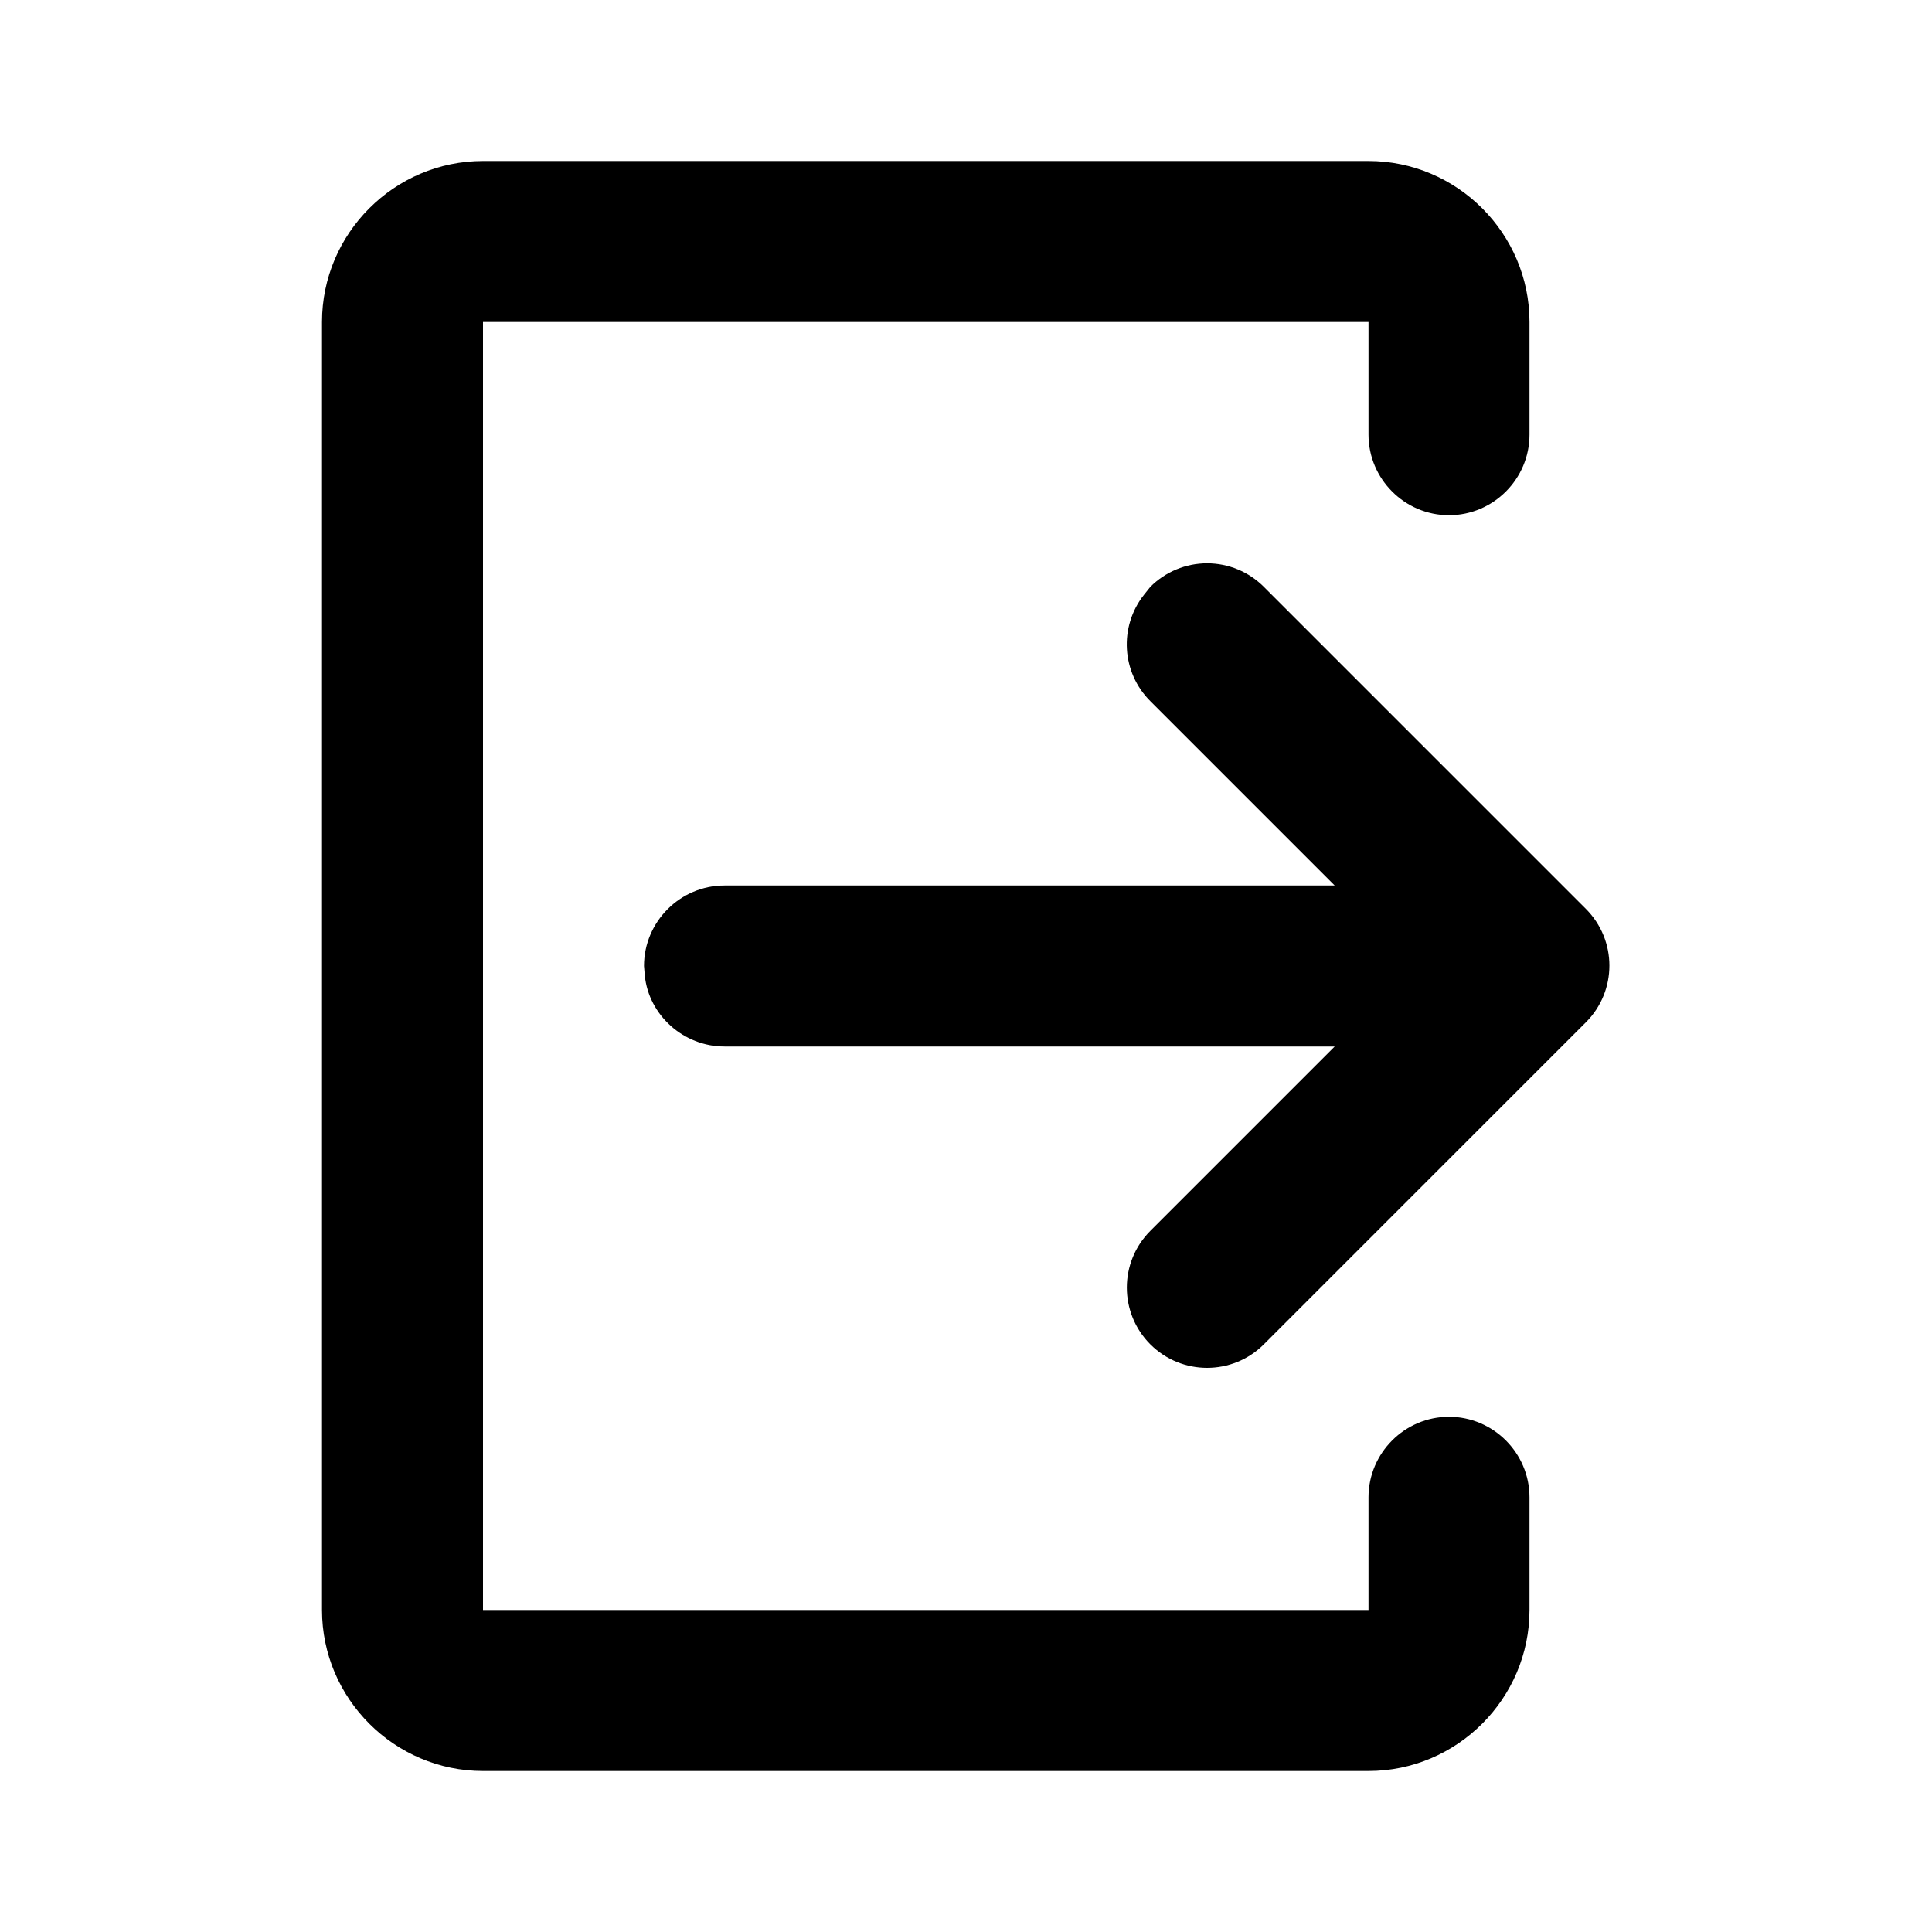
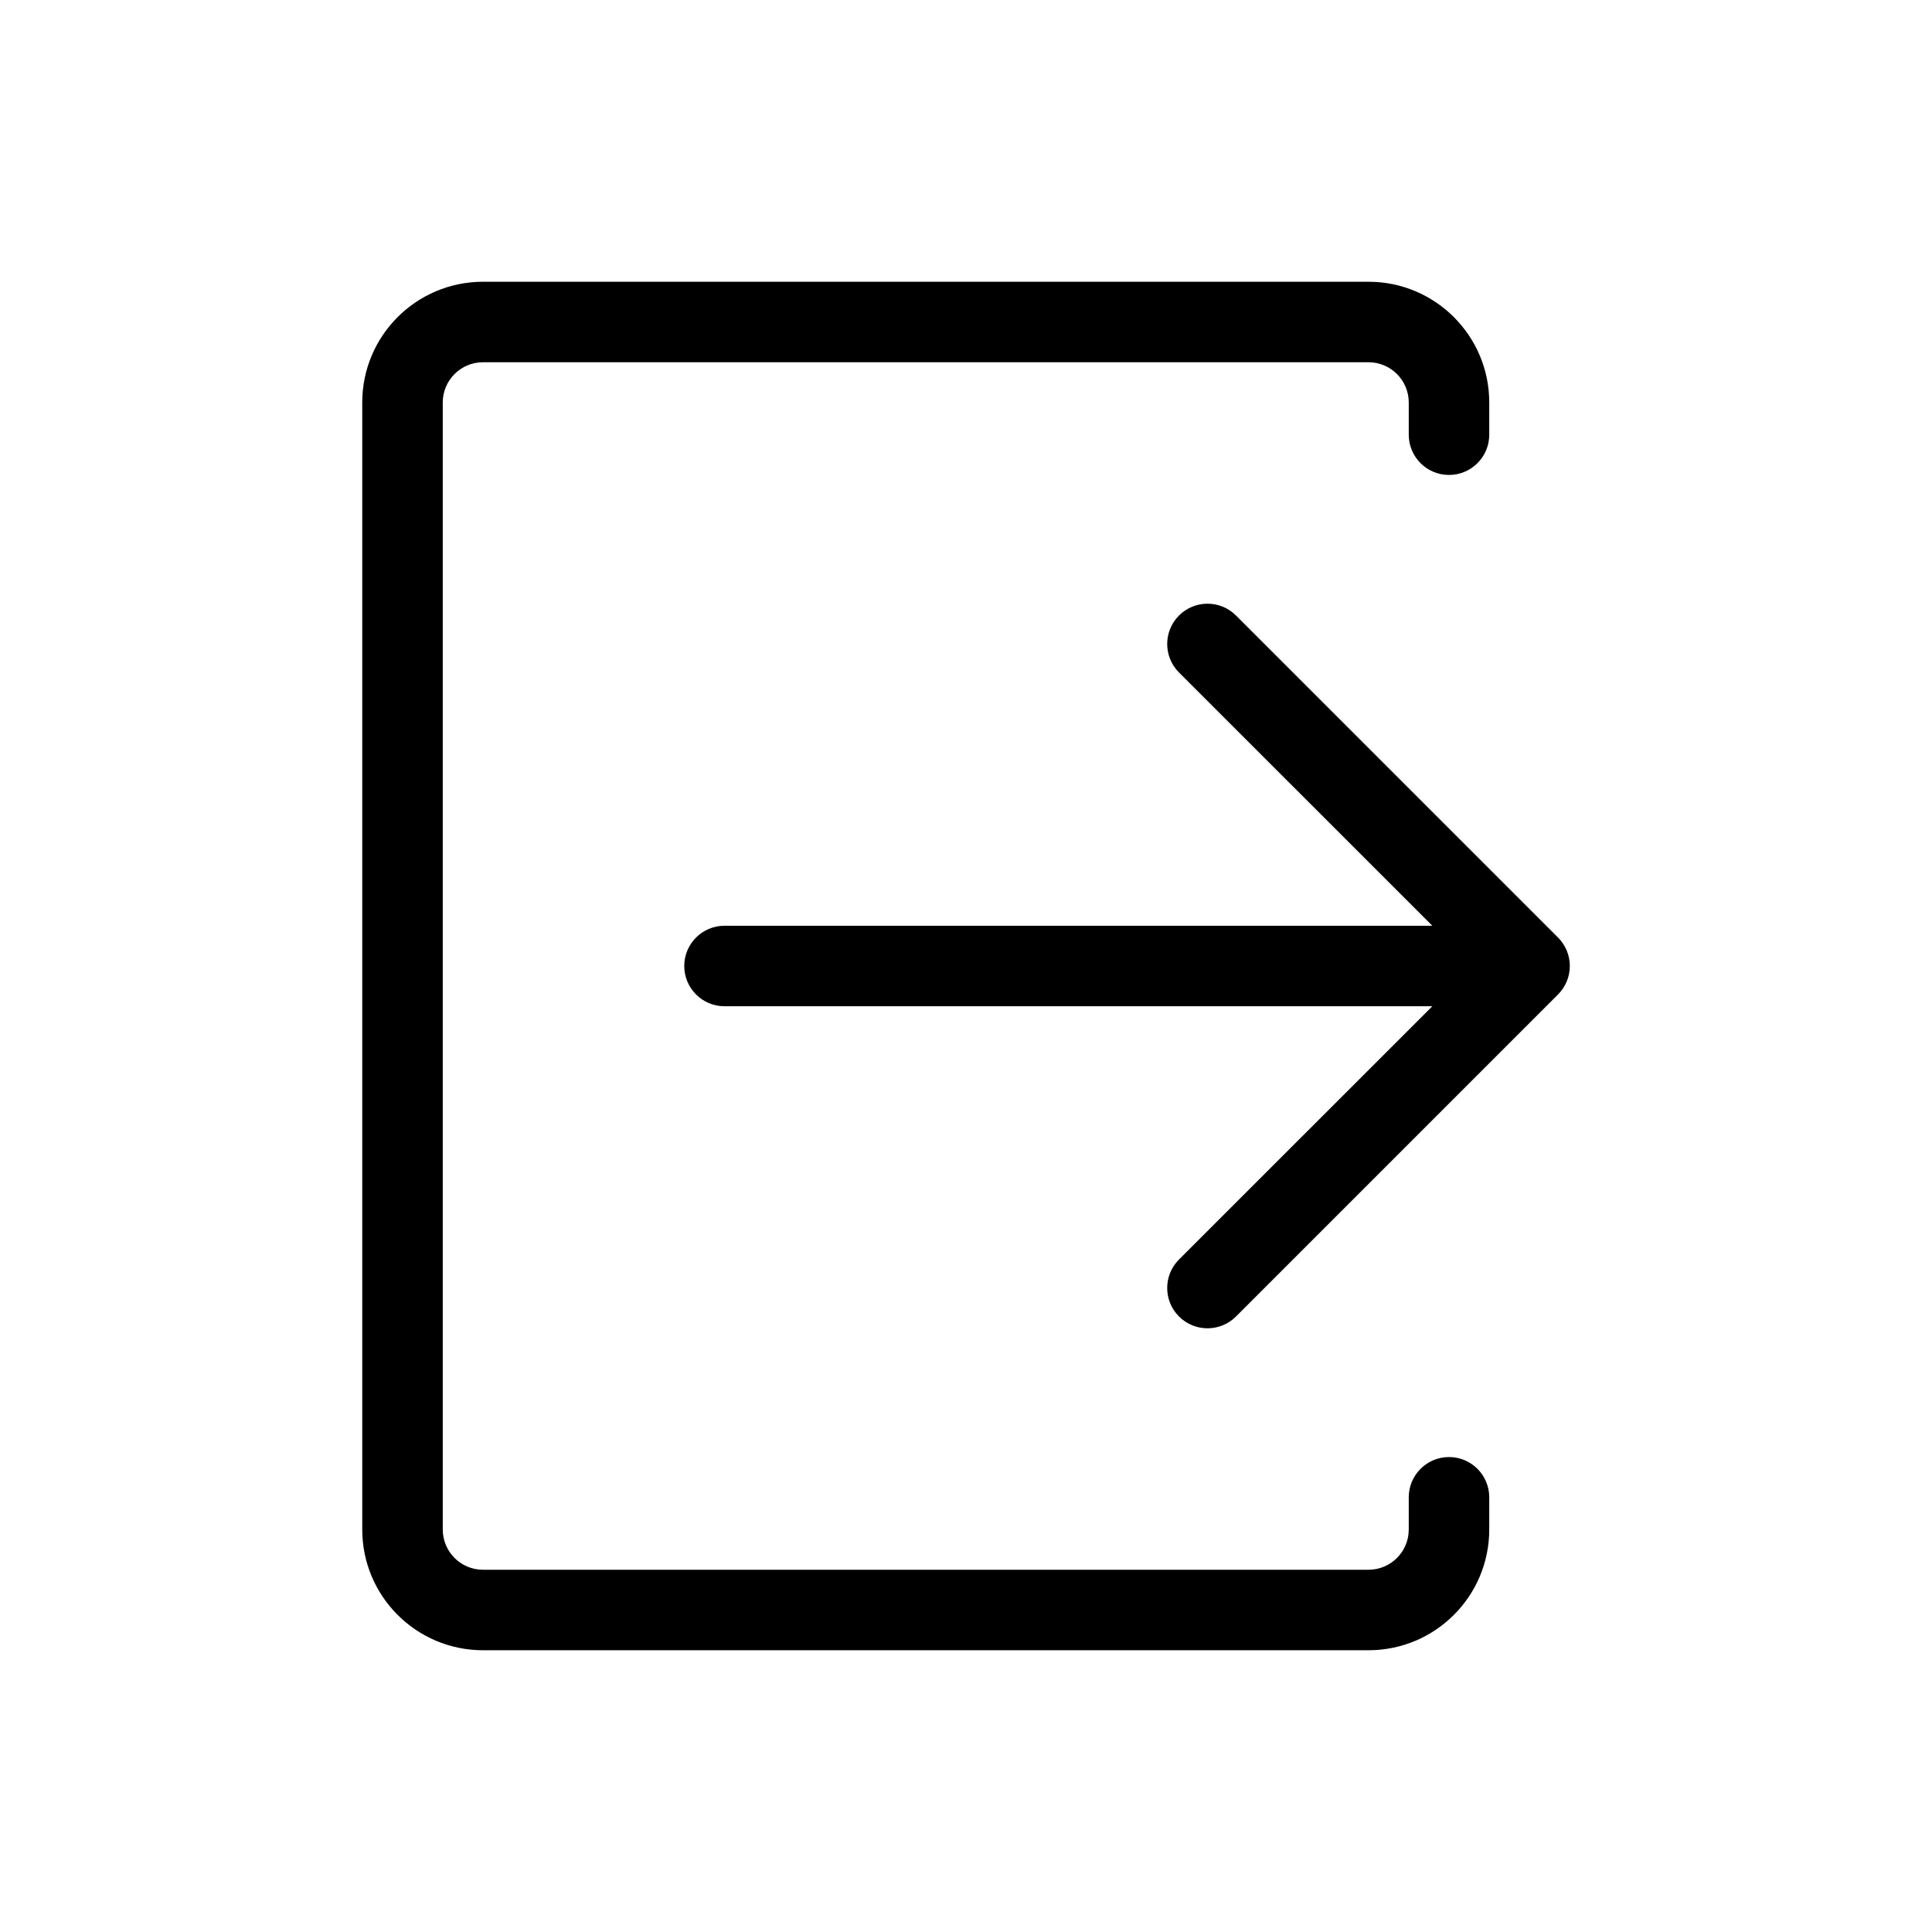
- <svg xmlns="http://www.w3.org/2000/svg" viewBox="0 0 24 24" width="24" height="24">
-   <path d="M14.29 7.29a.996.996 0 0 1 1.41 0l4 4c.39.39.39 1.02 0 1.41l-4 4a.996.996 0 1 1-1.41-1.41L16.58 13H9c-.51 0-.94-.39-.99-.88L8 12c0-.55.45-1 1-1h7.58l-2.29-2.29a.995.995 0 0 1-.08-1.32l.08-.1zM17 2c1.1 0 2 .9 2 2v1.4c0 .55-.45 1-1 1s-1-.45-1-1V4H6v16h11v-1.4c0-.55.45-1 1-1s1 .45 1 1V20c0 1.1-.9 2-2 2H6c-1.1 0-2-.9-2-2V4c0-1.1.9-2 2-2h11z" />
+ <svg xmlns="http://www.w3.org/2000/svg" width="24" height="24" viewBox="0 0 24 24">
+   <path d="M4.5 5A1.5 1.5 0 016 3.5h11A1.5 1.5 0 0118.5 5v.4a.5.5 0 01-1 0V5a.5.5 0 00-.5-.5H6a.5.5 0 00-.5.5v14a.5.5 0 00.5.5h11a.5.5 0 00.5-.5v-.4a.5.5 0 011 0v.4a1.5 1.5 0 01-1.5 1.5H6A1.5 1.5 0 014.5 19V5z" />
+   <path d="M17.793 12.5l-3.147 3.146a.5.5 0 00.708.708l4-4a.5.5 0 000-.708l-4-4a.5.5 0 00-.708.708l3.147 3.146H9a.5.5 0 000 1h8.793z" />
</svg>
